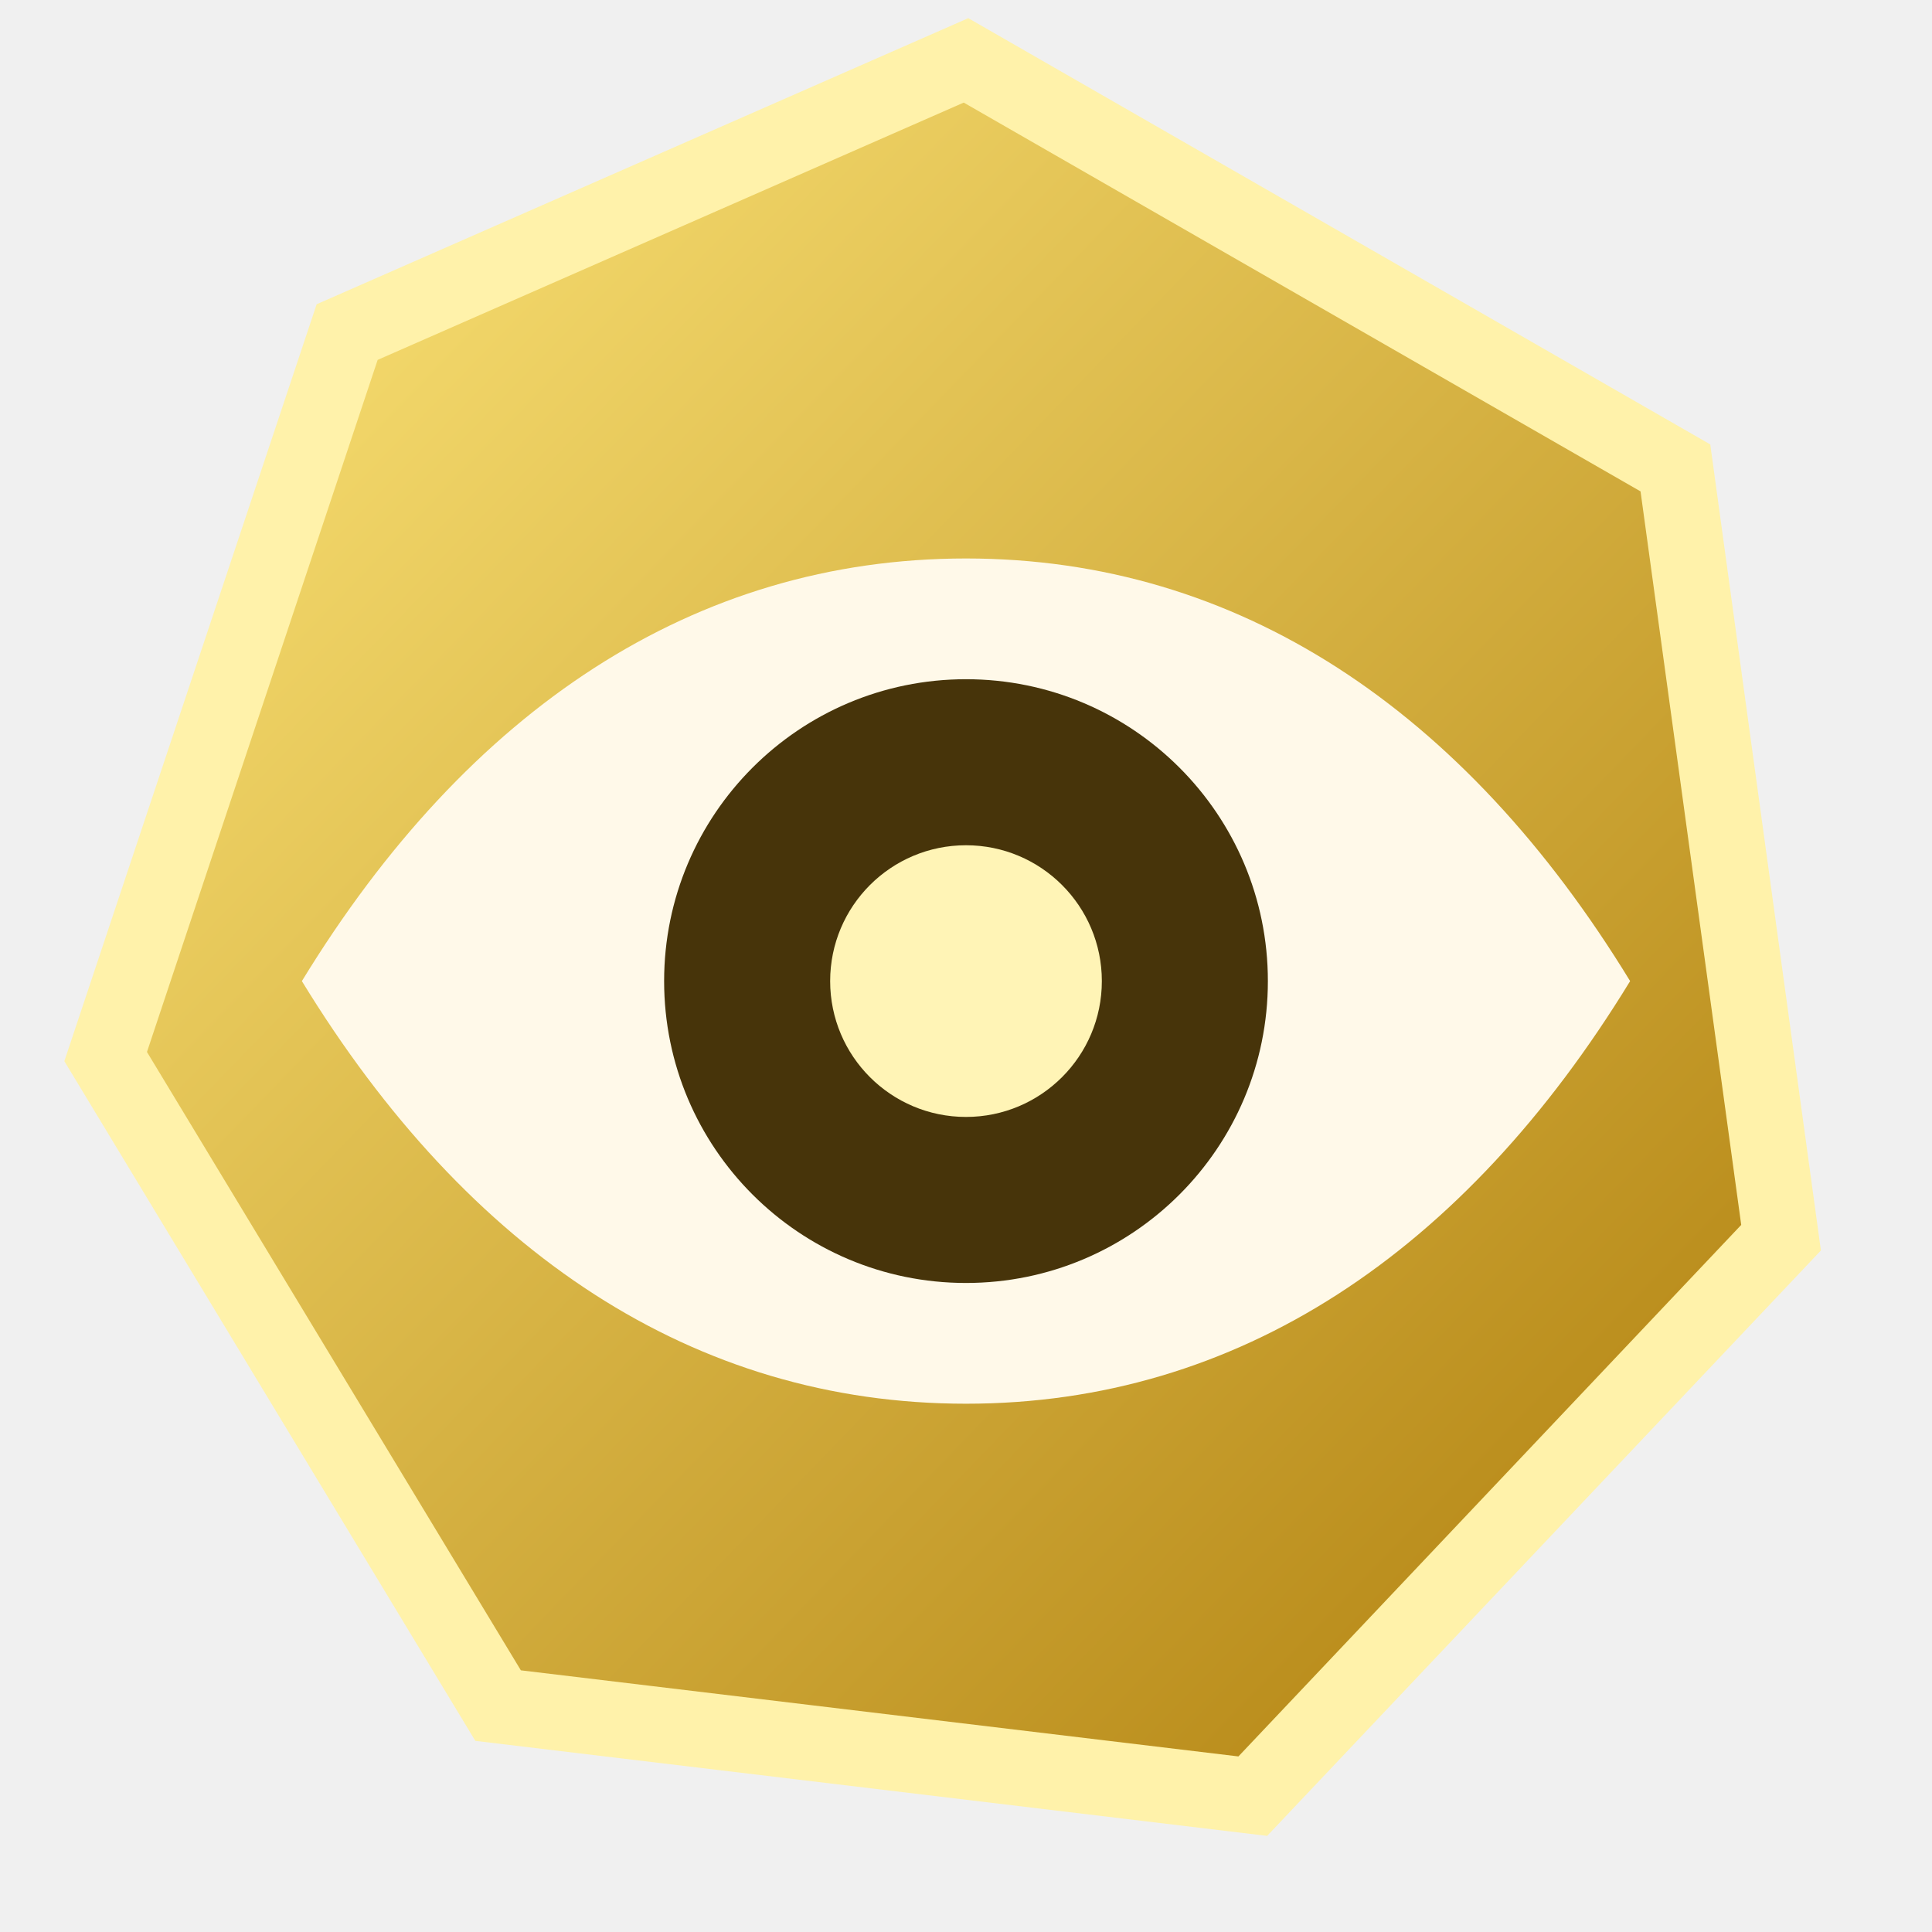
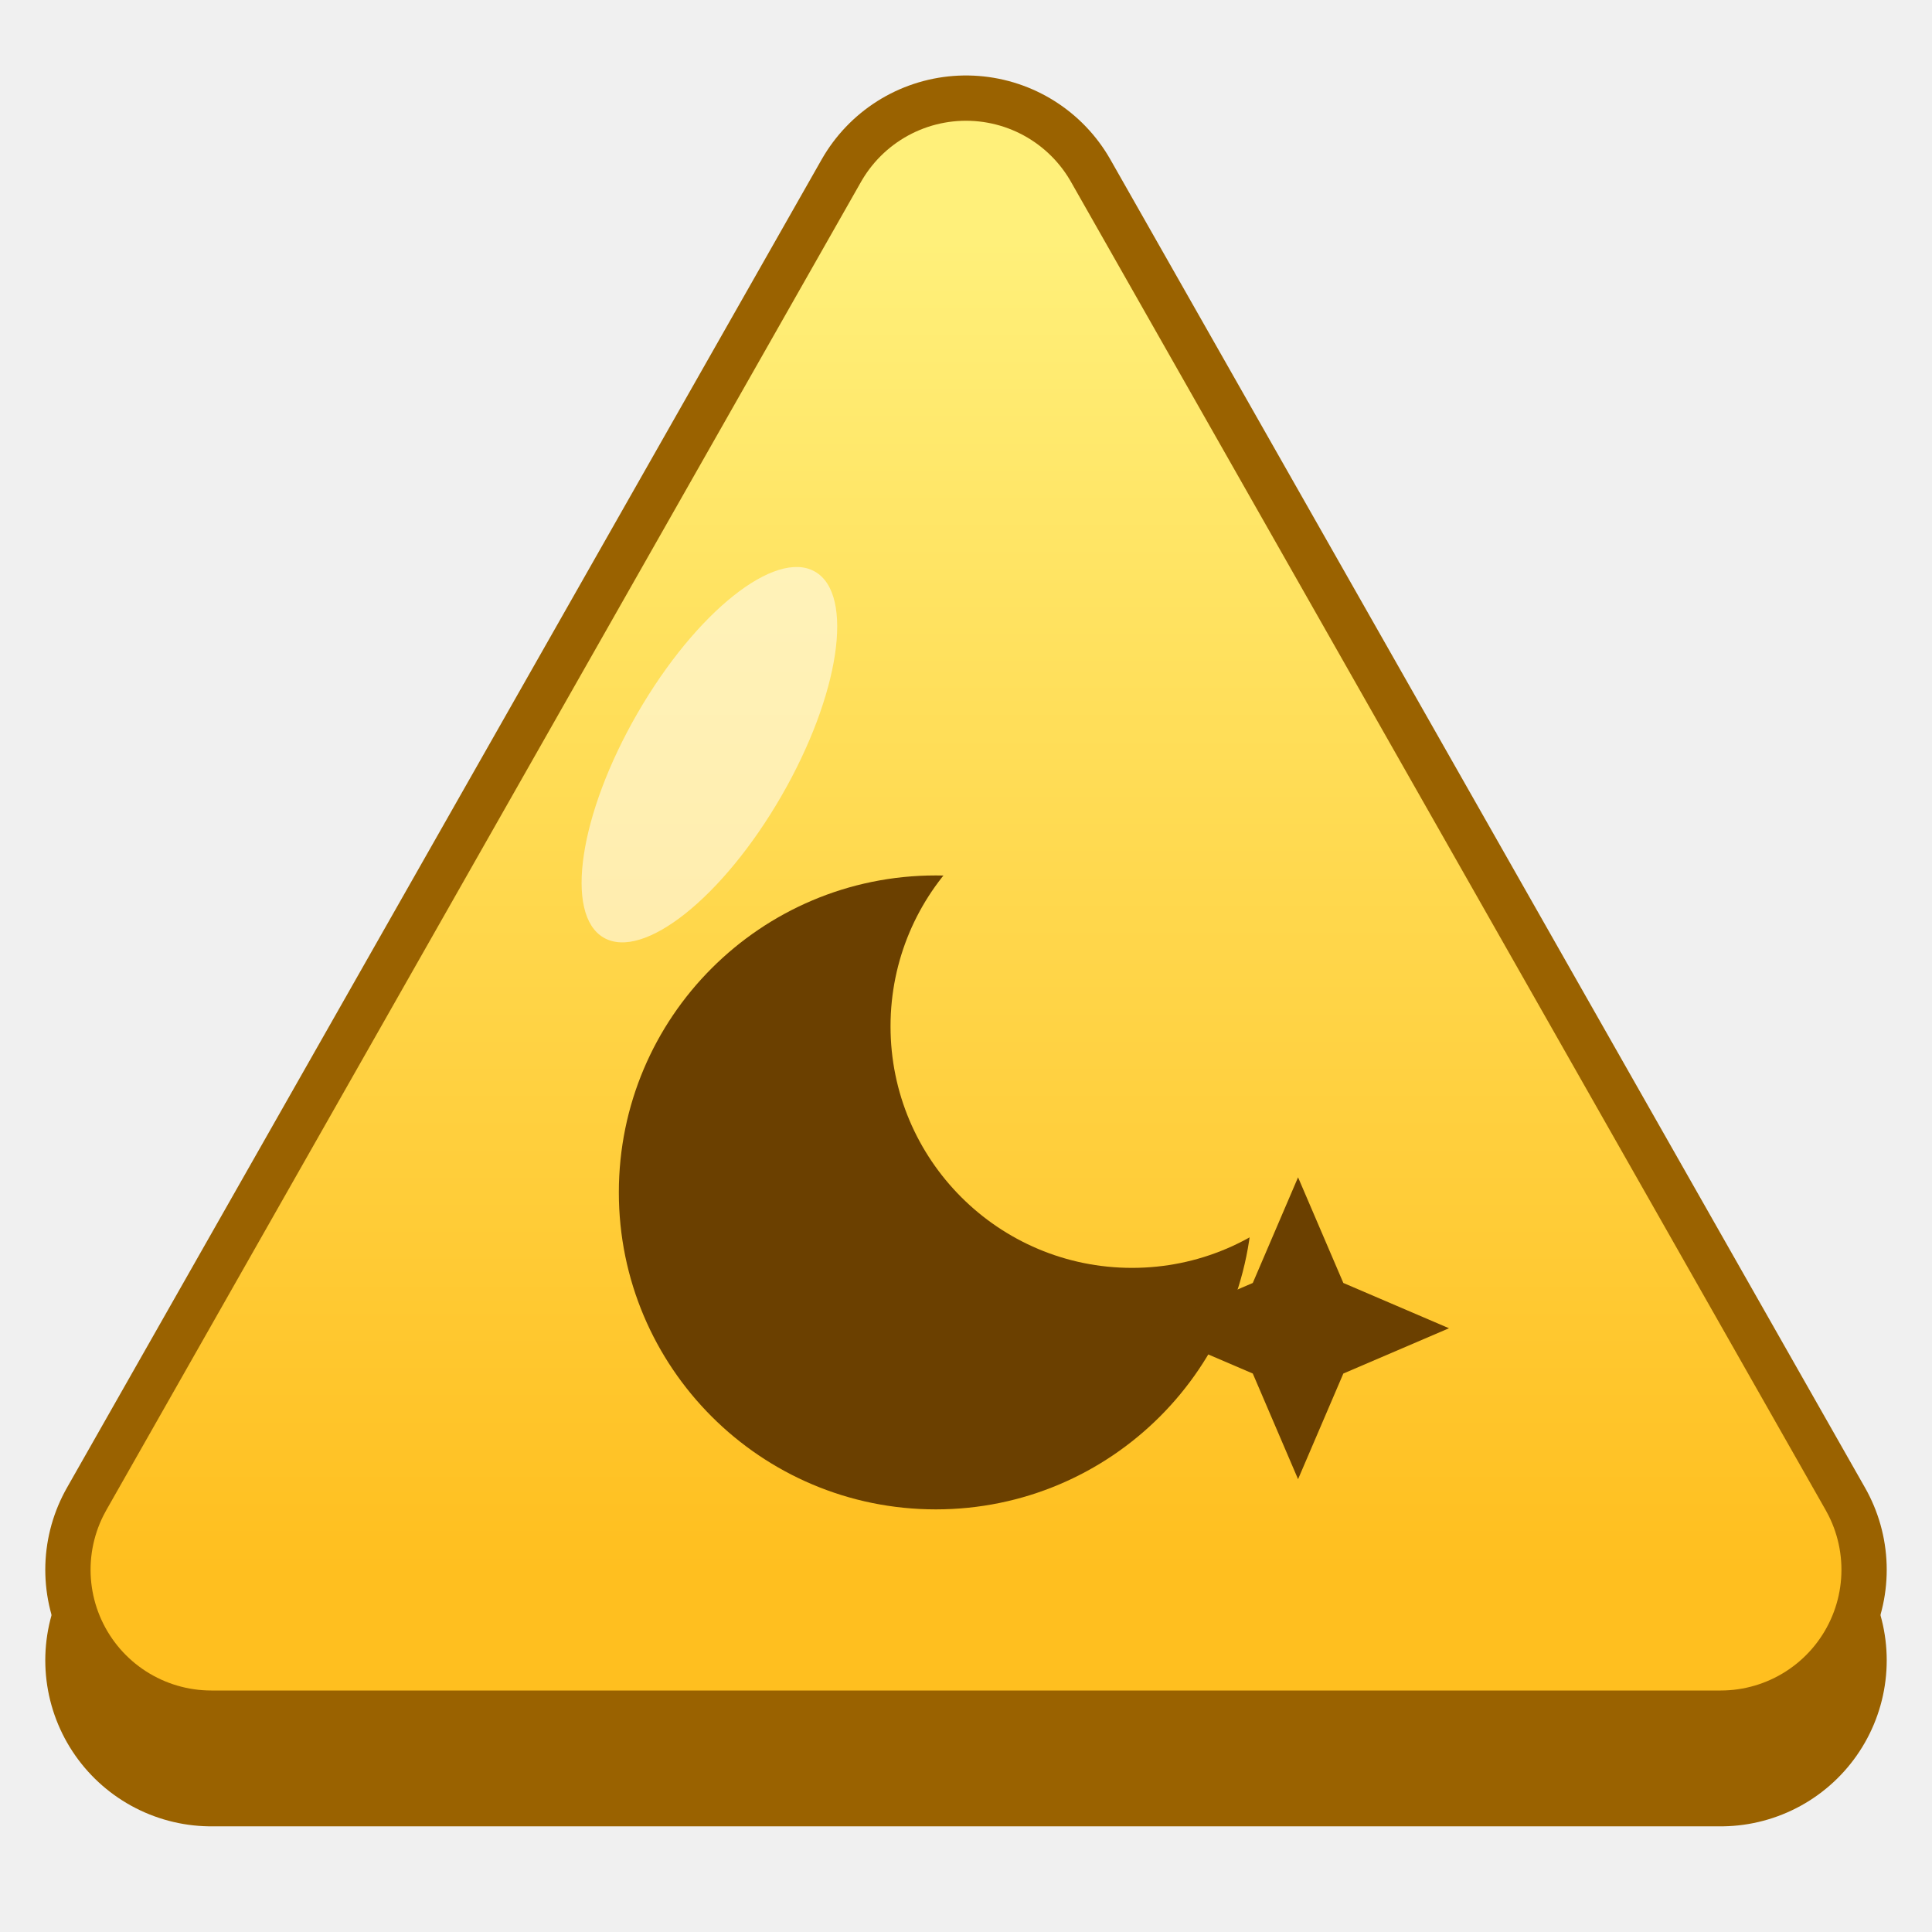
<svg xmlns="http://www.w3.org/2000/svg" width="128" height="128" viewBox="0 0 128 128">
  <defs>
-     <linearGradient id="g" x1="0" y1="0" x2="1" y2="1">
-       <stop stop-color="#ffe87c" />
-       <stop offset="1" stop-color="#ad7c0a" />
+     <linearGradient id="f" x1="0" y1="0" x2="0" y2="1">
+       <stop stop-color="#fff07a" />
+       <stop offset="1" stop-color="#ffbf1f" />
    </linearGradient>
+     <mask id="bite">
+       <rect width="128" height="128" fill="#fff" />
+       <circle cx="75" cy="68" r="16" fill="#000" />
+     </mask>
  </defs>
-   <path d="M64 4 111 31 118 82 83 119 33 113 7 70 23 22Z" fill="url(#g)" stroke="#fff2aa" stroke-width="5" />
-   <path d="M20 65c11-18 26-28 44-28s33 10 44 28c-11 18-26 28-44 28S31 83 20 65Z" fill="#fff9e9" />
-   <circle cx="64" cy="65" r="20" fill="#47340a" />
-   <circle cx="64" cy="65" r="9" fill="#fff4b6" />
+   <polygon points="64,16 114,104 14,104" transform="translate(0 6)" fill="#9a6200" stroke="#9a6200" stroke-width="22" stroke-linejoin="round" />
+   <polygon points="64,16 114,104 14,104" fill="#9a6200" stroke="#9a6200" stroke-width="22" stroke-linejoin="round" />
+   <polygon points="64,16 114,104 14,104" fill="url(#f)" stroke="url(#f)" stroke-width="16" stroke-linejoin="round" />
+   <ellipse cx="47" cy="50" rx="14" ry="5.5" transform="rotate(-60 47 50)" fill="#fff" fill-opacity=".55" />
+   <circle cx="62" cy="79" r="21" fill="#6b4000" mask="url(#bite)" />
+   <path d="M86 78l3 7 7 3-7 3-3 7-3-7-7-3 7-3Z" fill="#6b4000" />
</svg>
